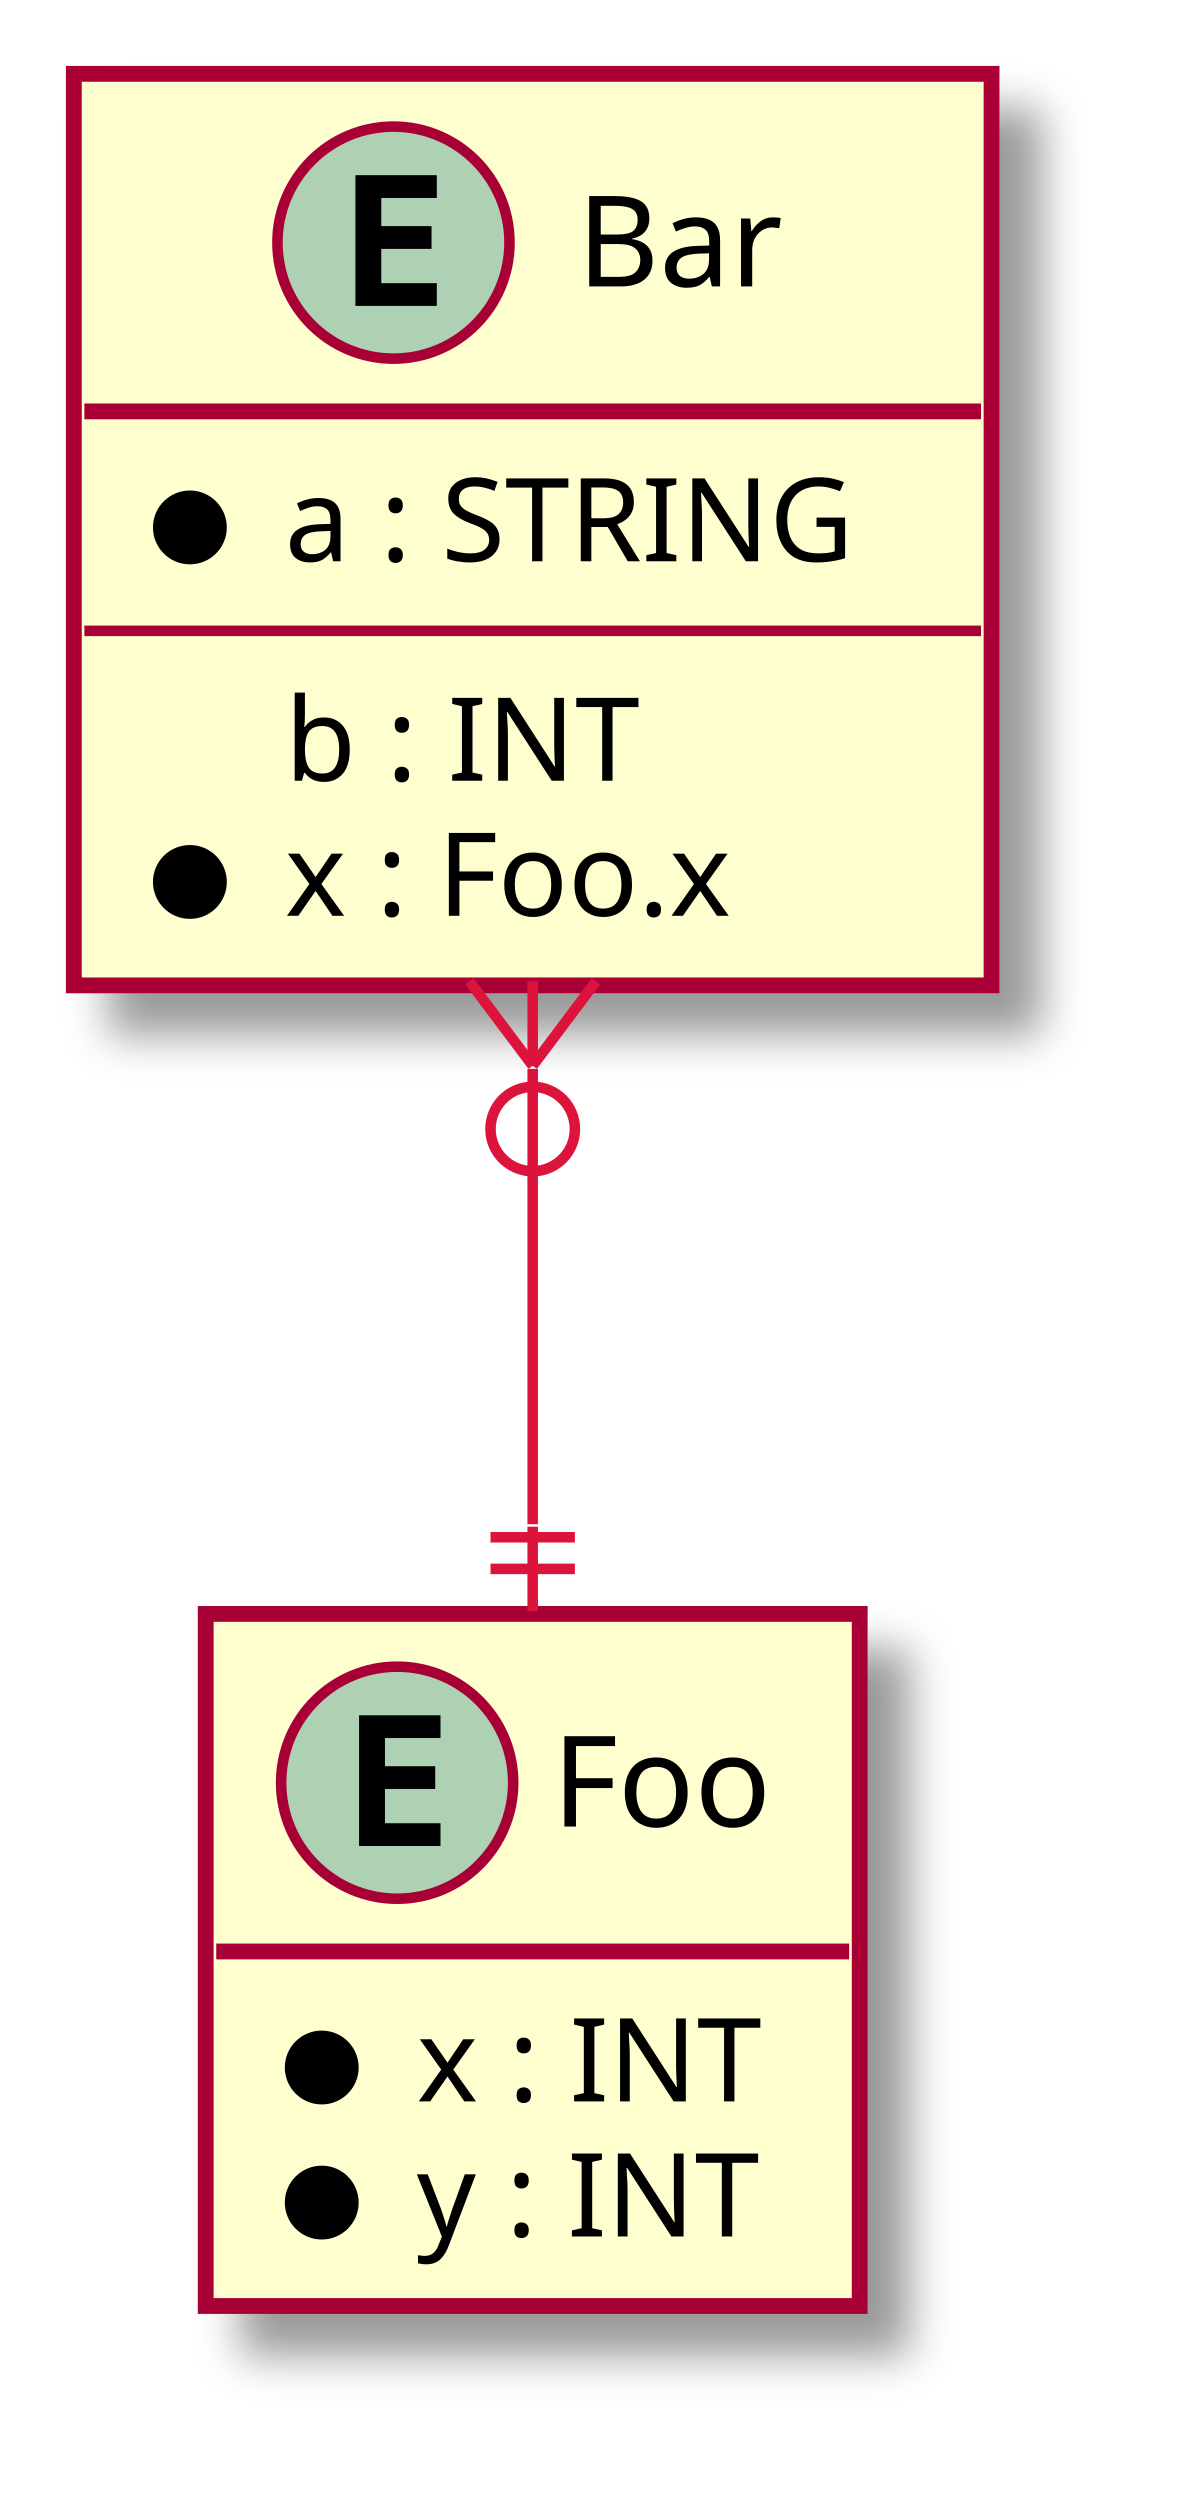
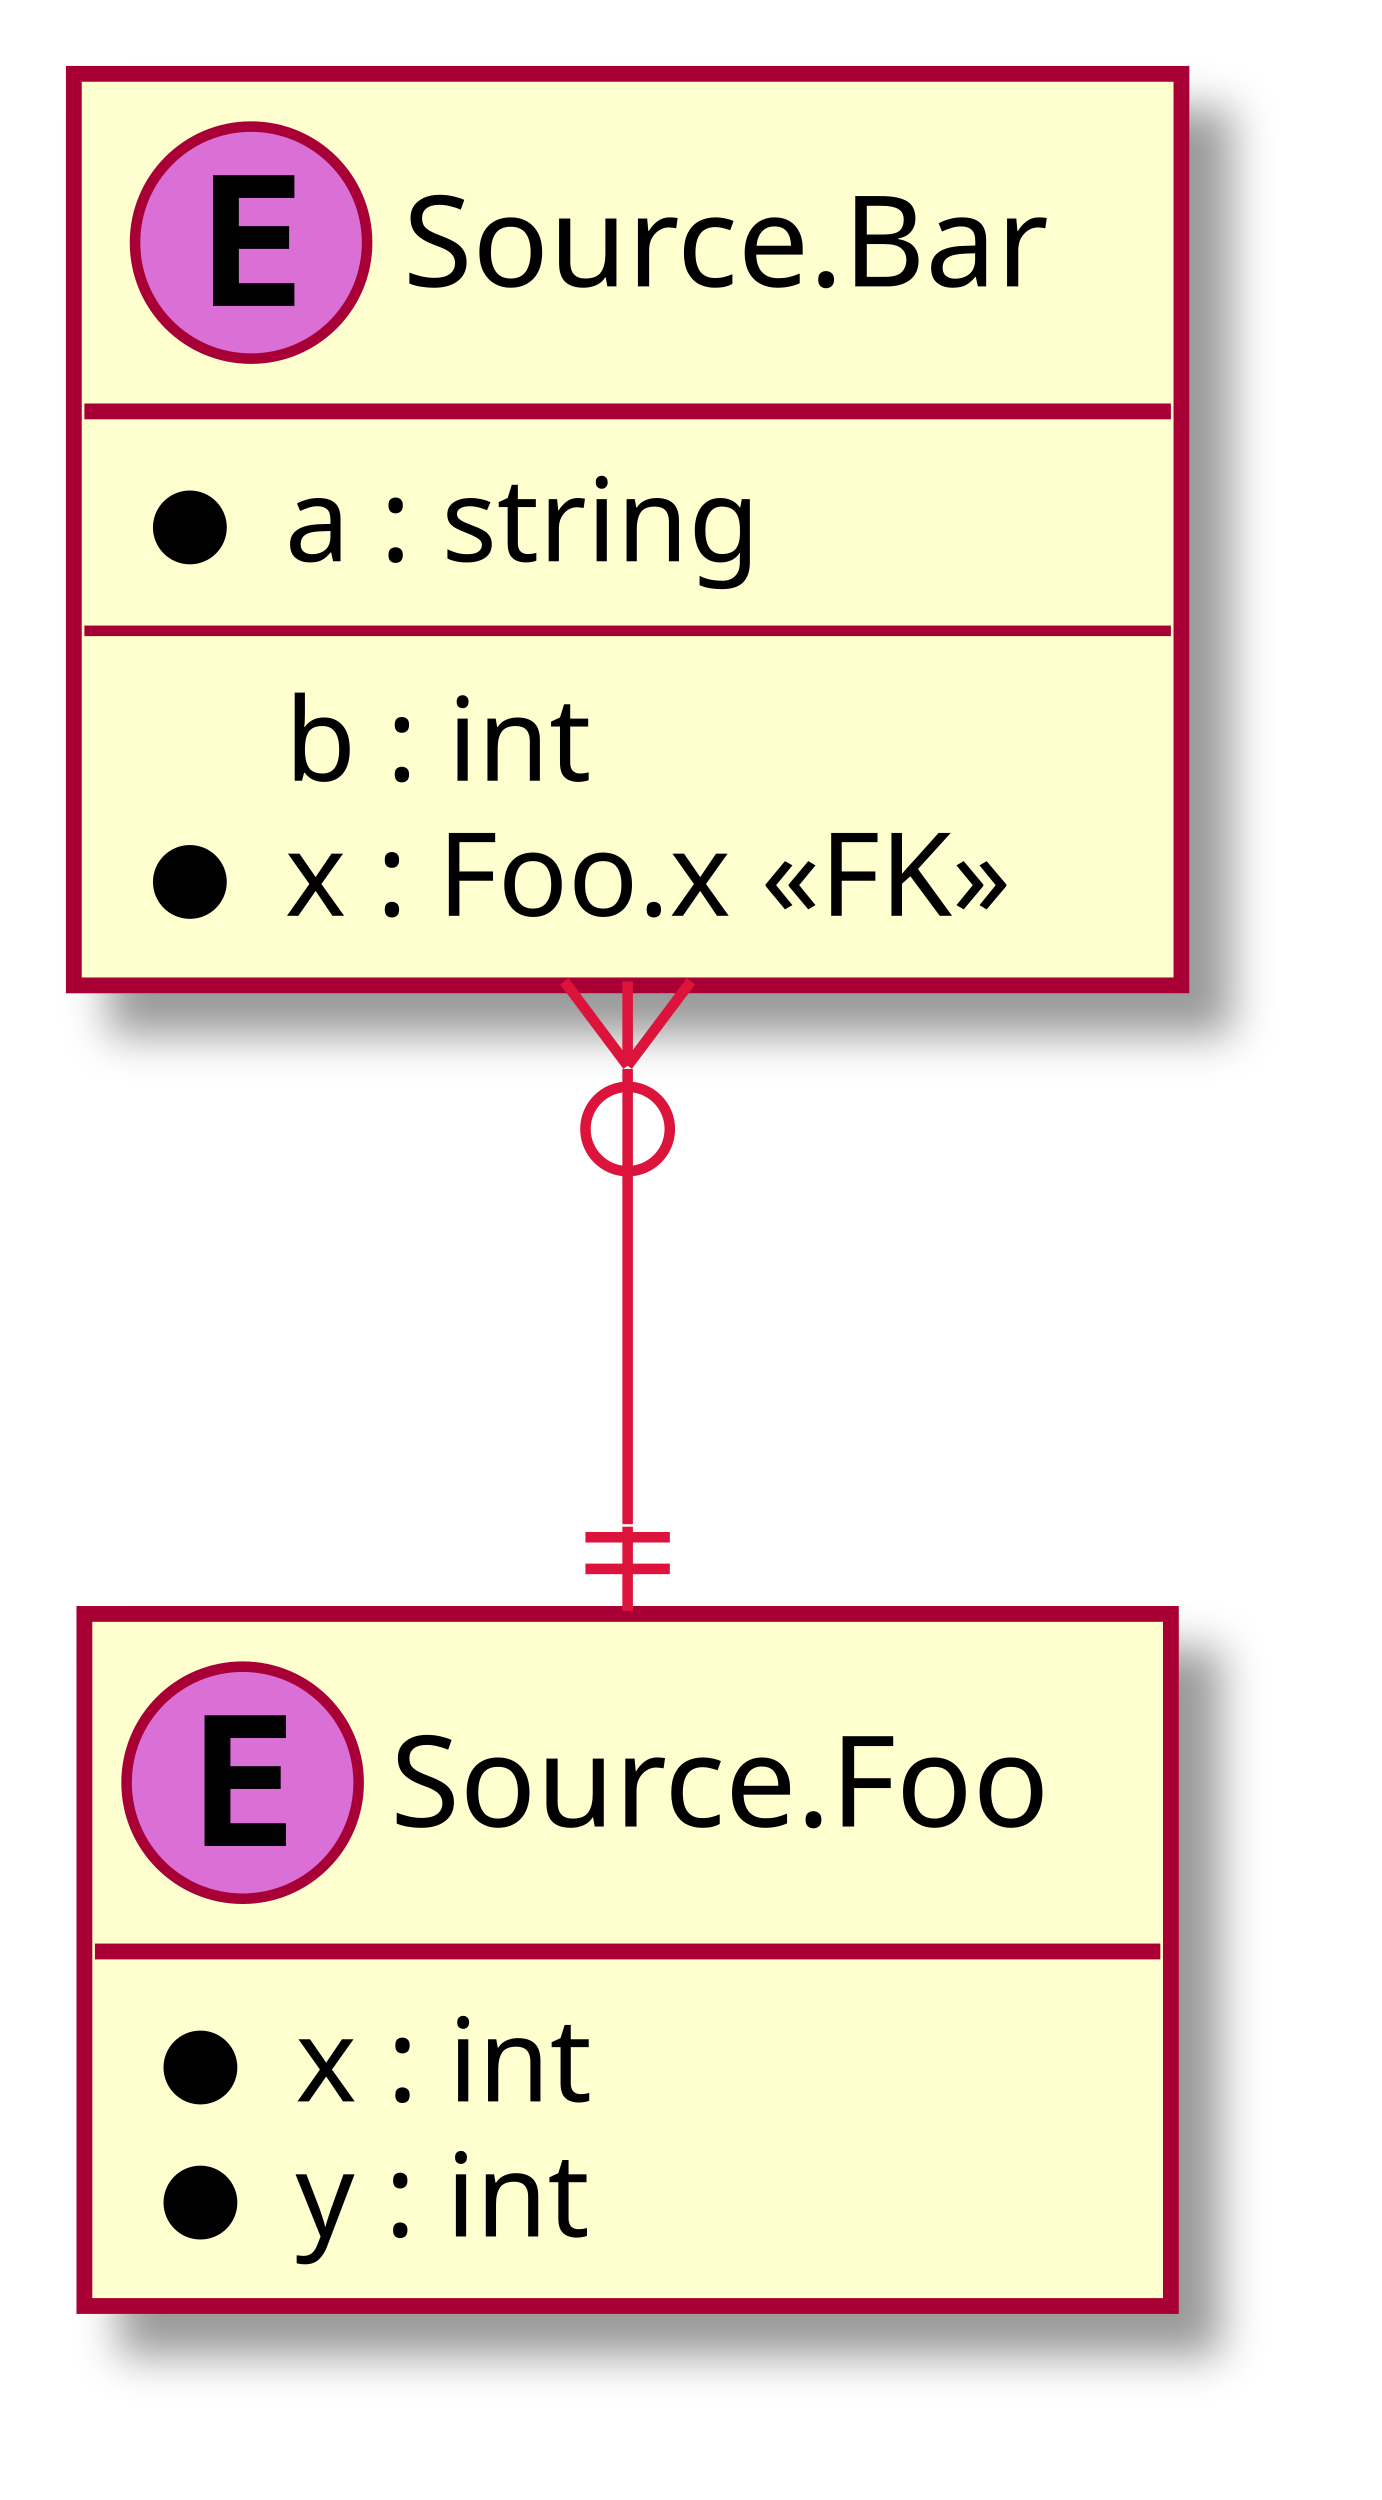
- <svg xmlns="http://www.w3.org/2000/svg" contentScriptType="application/ecmascript" contentStyleType="text/css" height="237px" preserveAspectRatio="none" style="width:113px;height:237px;" version="1.1" viewBox="0 0 113 237" width="113px" zoomAndPan="magnify">
+ <svg xmlns="http://www.w3.org/2000/svg" contentScriptType="application/ecmascript" contentStyleType="text/css" height="237px" preserveAspectRatio="none" style="width:131px;height:237px;" version="1.1" viewBox="0 0 131 237" width="131px" zoomAndPan="magnify">
  <defs>
-     <filter height="300%" id="fy2nn9u2ty9zy" width="300%" x="-1" y="-1">
+     <filter height="300%" id="fjw2qqr7ye2fj" width="300%" x="-1" y="-1">
      <feGaussianBlur result="blurOut" stdDeviation="2.0" />
      <feColorMatrix in="blurOut" result="blurOut2" type="matrix" values="0 0 0 0 0 0 0 0 0 0 0 0 0 0 0 0 0 0 .4 0" />
      <feOffset dx="4.0" dy="4.0" in="blurOut2" result="blurOut3" />
      <feBlend in="SourceGraphic" in2="blurOut3" mode="normal" />
    </filter>
  </defs>
  <g>
-     <rect fill="#FEFECE" filter="url(#fy2nn9u2ty9zy)" height="86.414" id="Bar" style="stroke: #A80036; stroke-width: 1.5;" width="87" x="7" y="7" />
-     <ellipse cx="37.3" cy="23" fill="#ADD1B2" rx="11" ry="11" style="stroke: #A80036; stroke-width: 1.0;" />
-     <path d="M41.409,29 L33.691,29 L33.691,16.609 L41.409,16.609 L41.409,18.766 L36.144,18.766 L36.144,21.438 L40.909,21.438 L40.909,23.594 L36.144,23.594 L36.144,26.844 L41.409,26.844 L41.409,29 Z " />
-     <text fill="#000000" font-family="sans-serif" font-size="12" lengthAdjust="spacingAndGlyphs" textLength="21" x="54.7" y="27.154">Bar</text>
-     <line style="stroke: #A80036; stroke-width: 1.5;" x1="8" x2="93" y1="39" y2="39" />
+     <rect fill="#FEFECE" filter="url(#fjw2qqr7ye2fj)" height="86.414" id="Source.Bar" style="stroke: #A80036; stroke-width: 1.5;" width="105" x="7" y="7" />
+     <ellipse cx="23.8" cy="23" fill="#DA70D6" rx="11" ry="11" style="stroke: #A80036; stroke-width: 1.0;" />
+     <path d="M27.909,29 L20.191,29 L20.191,16.609 L27.909,16.609 L27.909,18.766 L22.644,18.766 L22.644,21.438 L27.409,21.438 L27.409,23.594 L22.644,23.594 L22.644,26.844 L27.909,26.844 L27.909,29 Z " />
+     <text fill="#000000" font-family="sans-serif" font-size="12" lengthAdjust="spacingAndGlyphs" textLength="69" x="38.2" y="27.154">Source.Bar</text>
+     <line style="stroke: #A80036; stroke-width: 1.5;" x1="8" x2="111" y1="39" y2="39" />
    <ellipse cx="18" cy="50" fill="#000000" rx="3" ry="3" style="stroke: #000000; stroke-width: 1.0;" />
-     <text fill="#000000" font-family="sans-serif" font-size="11" lengthAdjust="spacingAndGlyphs" textLength="61" x="27" y="53.21">a : STRING</text>
-     <line style="stroke: #A80036; stroke-width: 1.0;" x1="8" x2="93" y1="59.805" y2="59.805" />
-     <text fill="#000000" font-family="sans-serif" font-size="11" lengthAdjust="spacingAndGlyphs" textLength="37" x="27" y="74.015">b : INT</text>
+     <text fill="#000000" font-family="sans-serif" font-size="11" lengthAdjust="spacingAndGlyphs" textLength="52" x="27" y="53.21">a : string</text>
+     <line style="stroke: #A80036; stroke-width: 1.0;" x1="8" x2="111" y1="59.805" y2="59.805" />
+     <text fill="#000000" font-family="sans-serif" font-size="11" lengthAdjust="spacingAndGlyphs" textLength="33" x="27" y="74.015">b : int</text>
    <ellipse cx="18" cy="83.609" fill="#000000" rx="3" ry="3" style="stroke: #000000; stroke-width: 1.0;" />
-     <text fill="#000000" font-family="sans-serif" font-size="11" lengthAdjust="spacingAndGlyphs" textLength="48" x="27" y="86.82">x : Foo.x</text>
-     <rect fill="#FEFECE" filter="url(#fy2nn9u2ty9zy)" height="65.609" id="Foo" style="stroke: #A80036; stroke-width: 1.5;" width="62" x="19.5" y="153" />
-     <ellipse cx="37.65" cy="169" fill="#ADD1B2" rx="11" ry="11" style="stroke: #A80036; stroke-width: 1.0;" />
-     <path d="M41.759,175 L34.041,175 L34.041,162.609 L41.759,162.609 L41.759,164.766 L36.494,164.766 L36.494,167.438 L41.259,167.438 L41.259,169.594 L36.494,169.594 L36.494,172.844 L41.759,172.844 L41.759,175 Z " />
-     <text fill="#000000" font-family="sans-serif" font-size="12" lengthAdjust="spacingAndGlyphs" textLength="23" x="52.35" y="173.154">Foo</text>
-     <line style="stroke: #A80036; stroke-width: 1.5;" x1="20.5" x2="80.5" y1="185" y2="185" />
-     <ellipse cx="30.5" cy="196" fill="#000000" rx="3" ry="3" style="stroke: #000000; stroke-width: 1.0;" />
-     <text fill="#000000" font-family="sans-serif" font-size="11" lengthAdjust="spacingAndGlyphs" textLength="36" x="39.5" y="199.21">x : INT</text>
-     <ellipse cx="30.5" cy="208.805" fill="#000000" rx="3" ry="3" style="stroke: #000000; stroke-width: 1.0;" />
-     <text fill="#000000" font-family="sans-serif" font-size="11" lengthAdjust="spacingAndGlyphs" textLength="36" x="39.5" y="212.015">y : INT</text>
-     <path d="M50.5,101.337 C50.5,115.589 50.5,130.882 50.5,144.496 " fill="none" id="Bar-Foo" style="stroke: #DC143C; stroke-width: 1.0;" />
-     <line style="stroke: #DC143C; stroke-width: 1.0;" x1="54.5" x2="46.5" y1="148.731" y2="148.731" />
-     <line style="stroke: #DC143C; stroke-width: 1.0;" x1="54.5" x2="46.5" y1="145.731" y2="145.731" />
-     <line style="stroke: #DC143C; stroke-width: 1.0;" x1="50.5" x2="50.5" y1="144.731" y2="152.731" />
-     <line style="stroke: #DC143C; stroke-width: 1.0;" x1="50.5" x2="44.5" y1="101.031" y2="93.031" />
-     <line style="stroke: #DC143C; stroke-width: 1.0;" x1="50.5" x2="56.5" y1="101.031" y2="93.031" />
-     <line style="stroke: #DC143C; stroke-width: 1.0;" x1="50.5" x2="50.5" y1="101.031" y2="93.031" />
-     <ellipse cx="50.5" cy="107.031" fill="none" rx="4" ry="4" style="stroke: #DC143C; stroke-width: 1.0;" />
+     <text fill="#000000" font-family="sans-serif" font-size="11" lengthAdjust="spacingAndGlyphs" textLength="79" x="27" y="86.82">x : Foo.x «FK»</text>
+     <rect fill="#FEFECE" filter="url(#fjw2qqr7ye2fj)" height="65.609" id="Source.Foo" style="stroke: #A80036; stroke-width: 1.5;" width="103" x="8" y="153" />
+     <ellipse cx="23" cy="169" fill="#DA70D6" rx="11" ry="11" style="stroke: #A80036; stroke-width: 1.0;" />
+     <path d="M27.109,175 L19.391,175 L19.391,162.609 L27.109,162.609 L27.109,164.766 L21.844,164.766 L21.844,167.438 L26.609,167.438 L26.609,169.594 L21.844,169.594 L21.844,172.844 L27.109,172.844 L27.109,175 Z " />
+     <text fill="#000000" font-family="sans-serif" font-size="12" lengthAdjust="spacingAndGlyphs" textLength="71" x="37" y="173.154">Source.Foo</text>
+     <line style="stroke: #A80036; stroke-width: 1.5;" x1="9" x2="110" y1="185" y2="185" />
+     <ellipse cx="19" cy="196" fill="#000000" rx="3" ry="3" style="stroke: #000000; stroke-width: 1.0;" />
+     <text fill="#000000" font-family="sans-serif" font-size="11" lengthAdjust="spacingAndGlyphs" textLength="32" x="28" y="199.21">x : int</text>
+     <ellipse cx="19" cy="208.805" fill="#000000" rx="3" ry="3" style="stroke: #000000; stroke-width: 1.0;" />
+     <text fill="#000000" font-family="sans-serif" font-size="11" lengthAdjust="spacingAndGlyphs" textLength="32" x="28" y="212.015">y : int</text>
+     <path d="M59.5,101.337 C59.5,115.589 59.5,130.882 59.5,144.496 " fill="none" id="Source.Bar-Source.Foo" style="stroke: #DC143C; stroke-width: 1.0;" />
+     <line style="stroke: #DC143C; stroke-width: 1.0;" x1="63.5" x2="55.5" y1="148.731" y2="148.731" />
+     <line style="stroke: #DC143C; stroke-width: 1.0;" x1="63.5" x2="55.5" y1="145.731" y2="145.731" />
+     <line style="stroke: #DC143C; stroke-width: 1.0;" x1="59.5" x2="59.5" y1="144.731" y2="152.731" />
+     <line style="stroke: #DC143C; stroke-width: 1.0;" x1="59.5" x2="53.5" y1="101.031" y2="93.031" />
+     <line style="stroke: #DC143C; stroke-width: 1.0;" x1="59.5" x2="65.5" y1="101.031" y2="93.031" />
+     <line style="stroke: #DC143C; stroke-width: 1.0;" x1="59.5" x2="59.5" y1="101.031" y2="93.031" />
+     <ellipse cx="59.5" cy="107.031" fill="none" rx="4" ry="4" style="stroke: #DC143C; stroke-width: 1.0;" />
  </g>
</svg>
